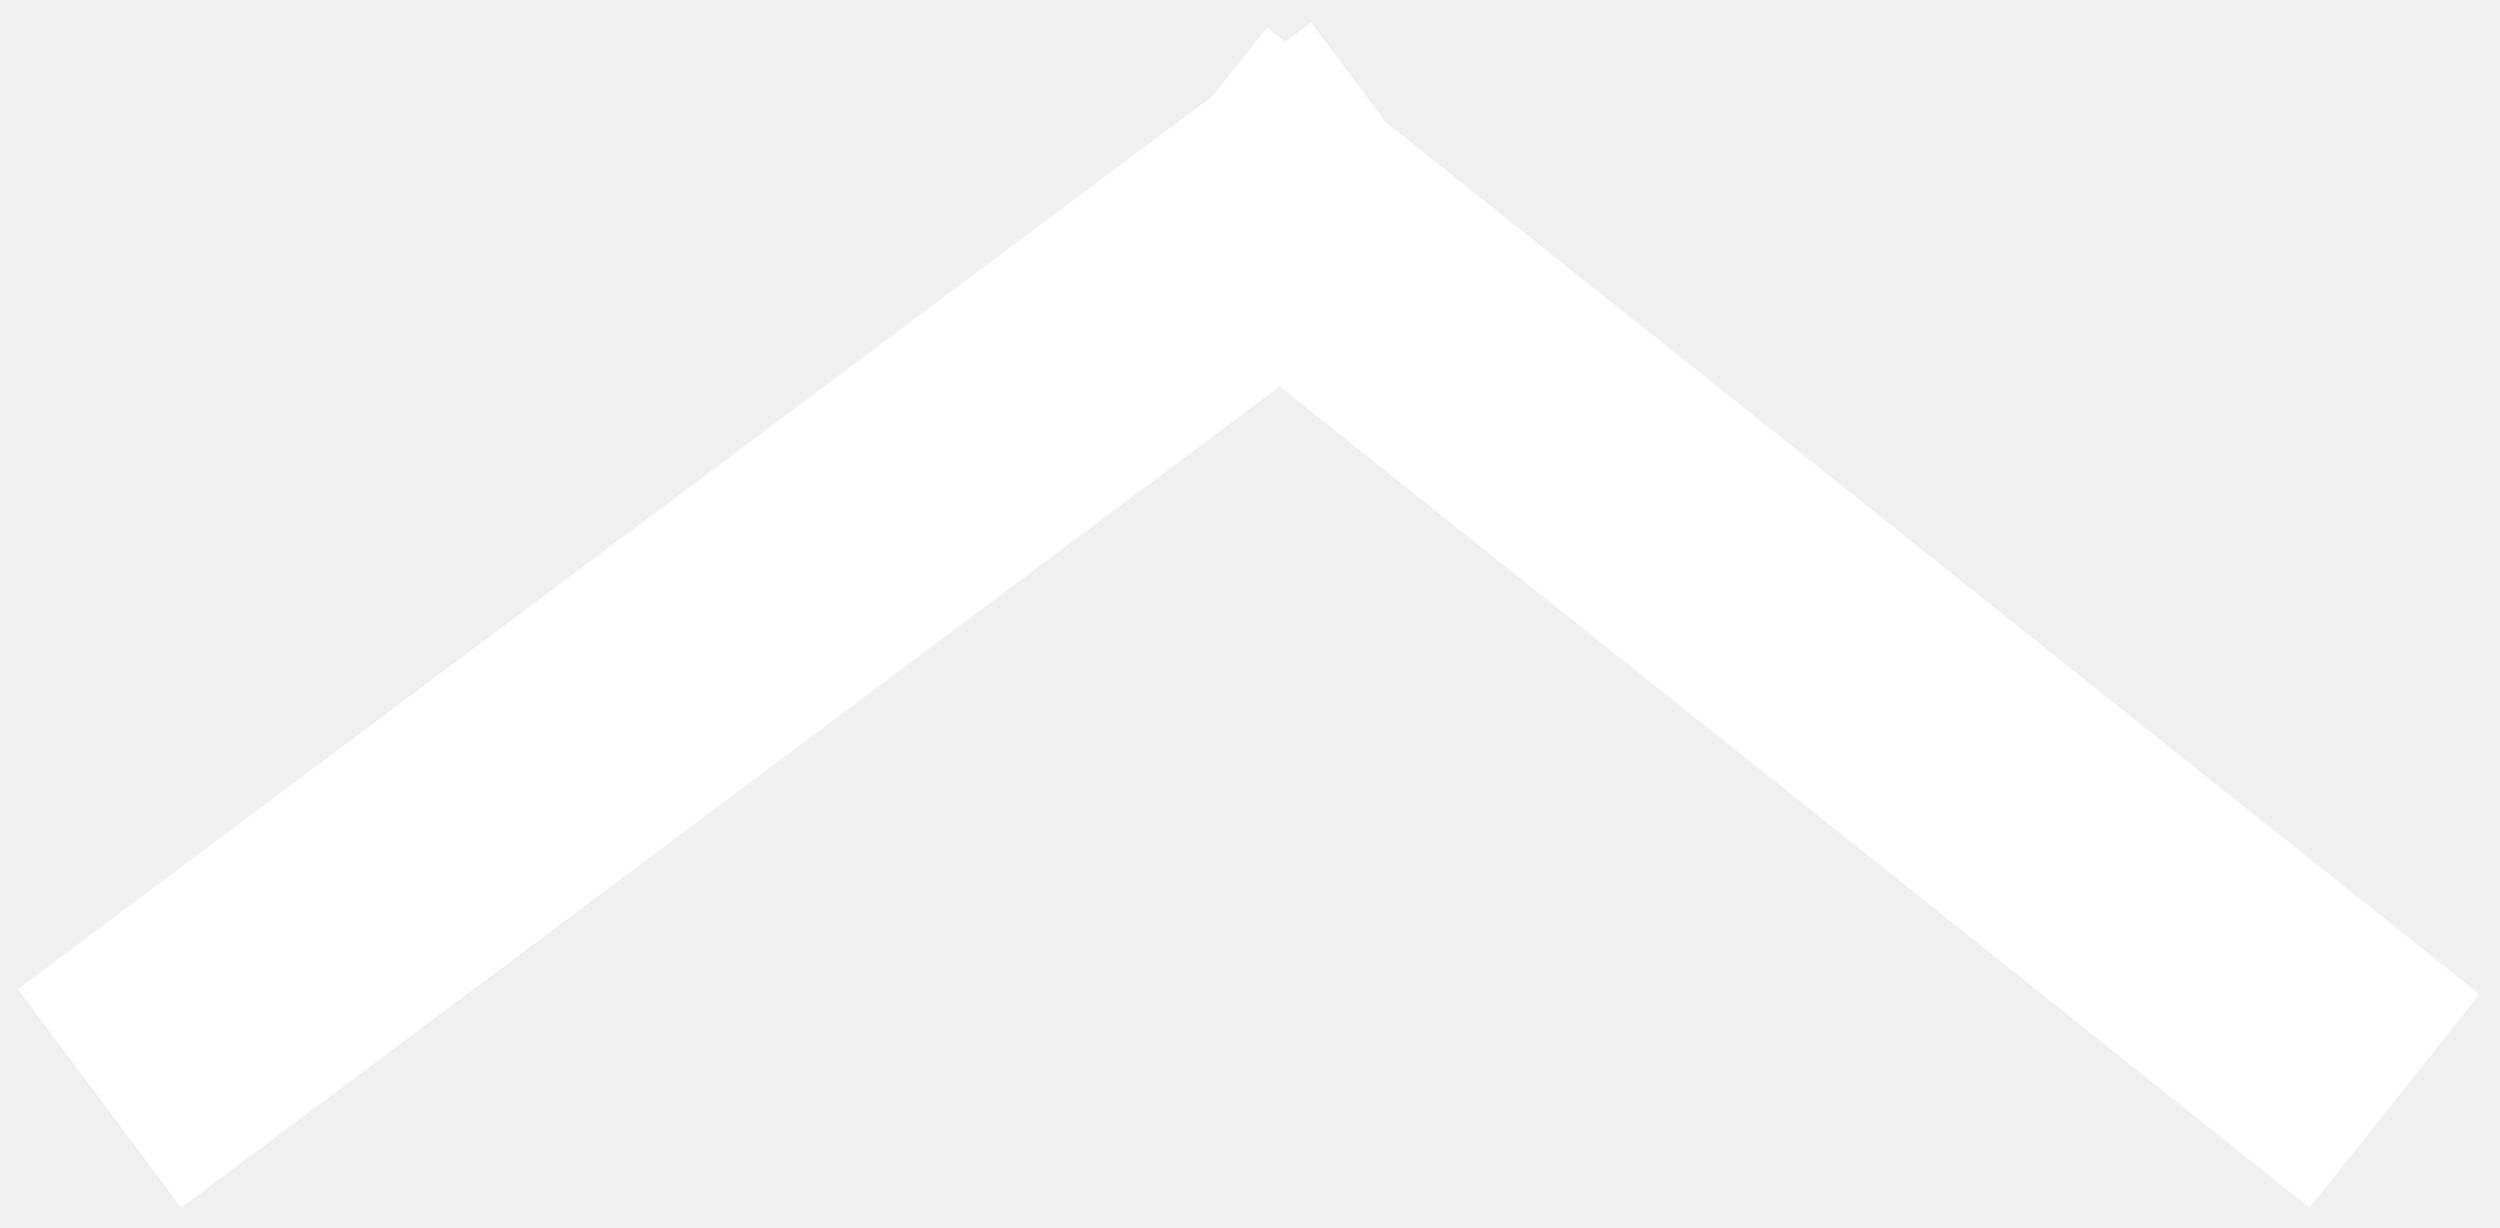
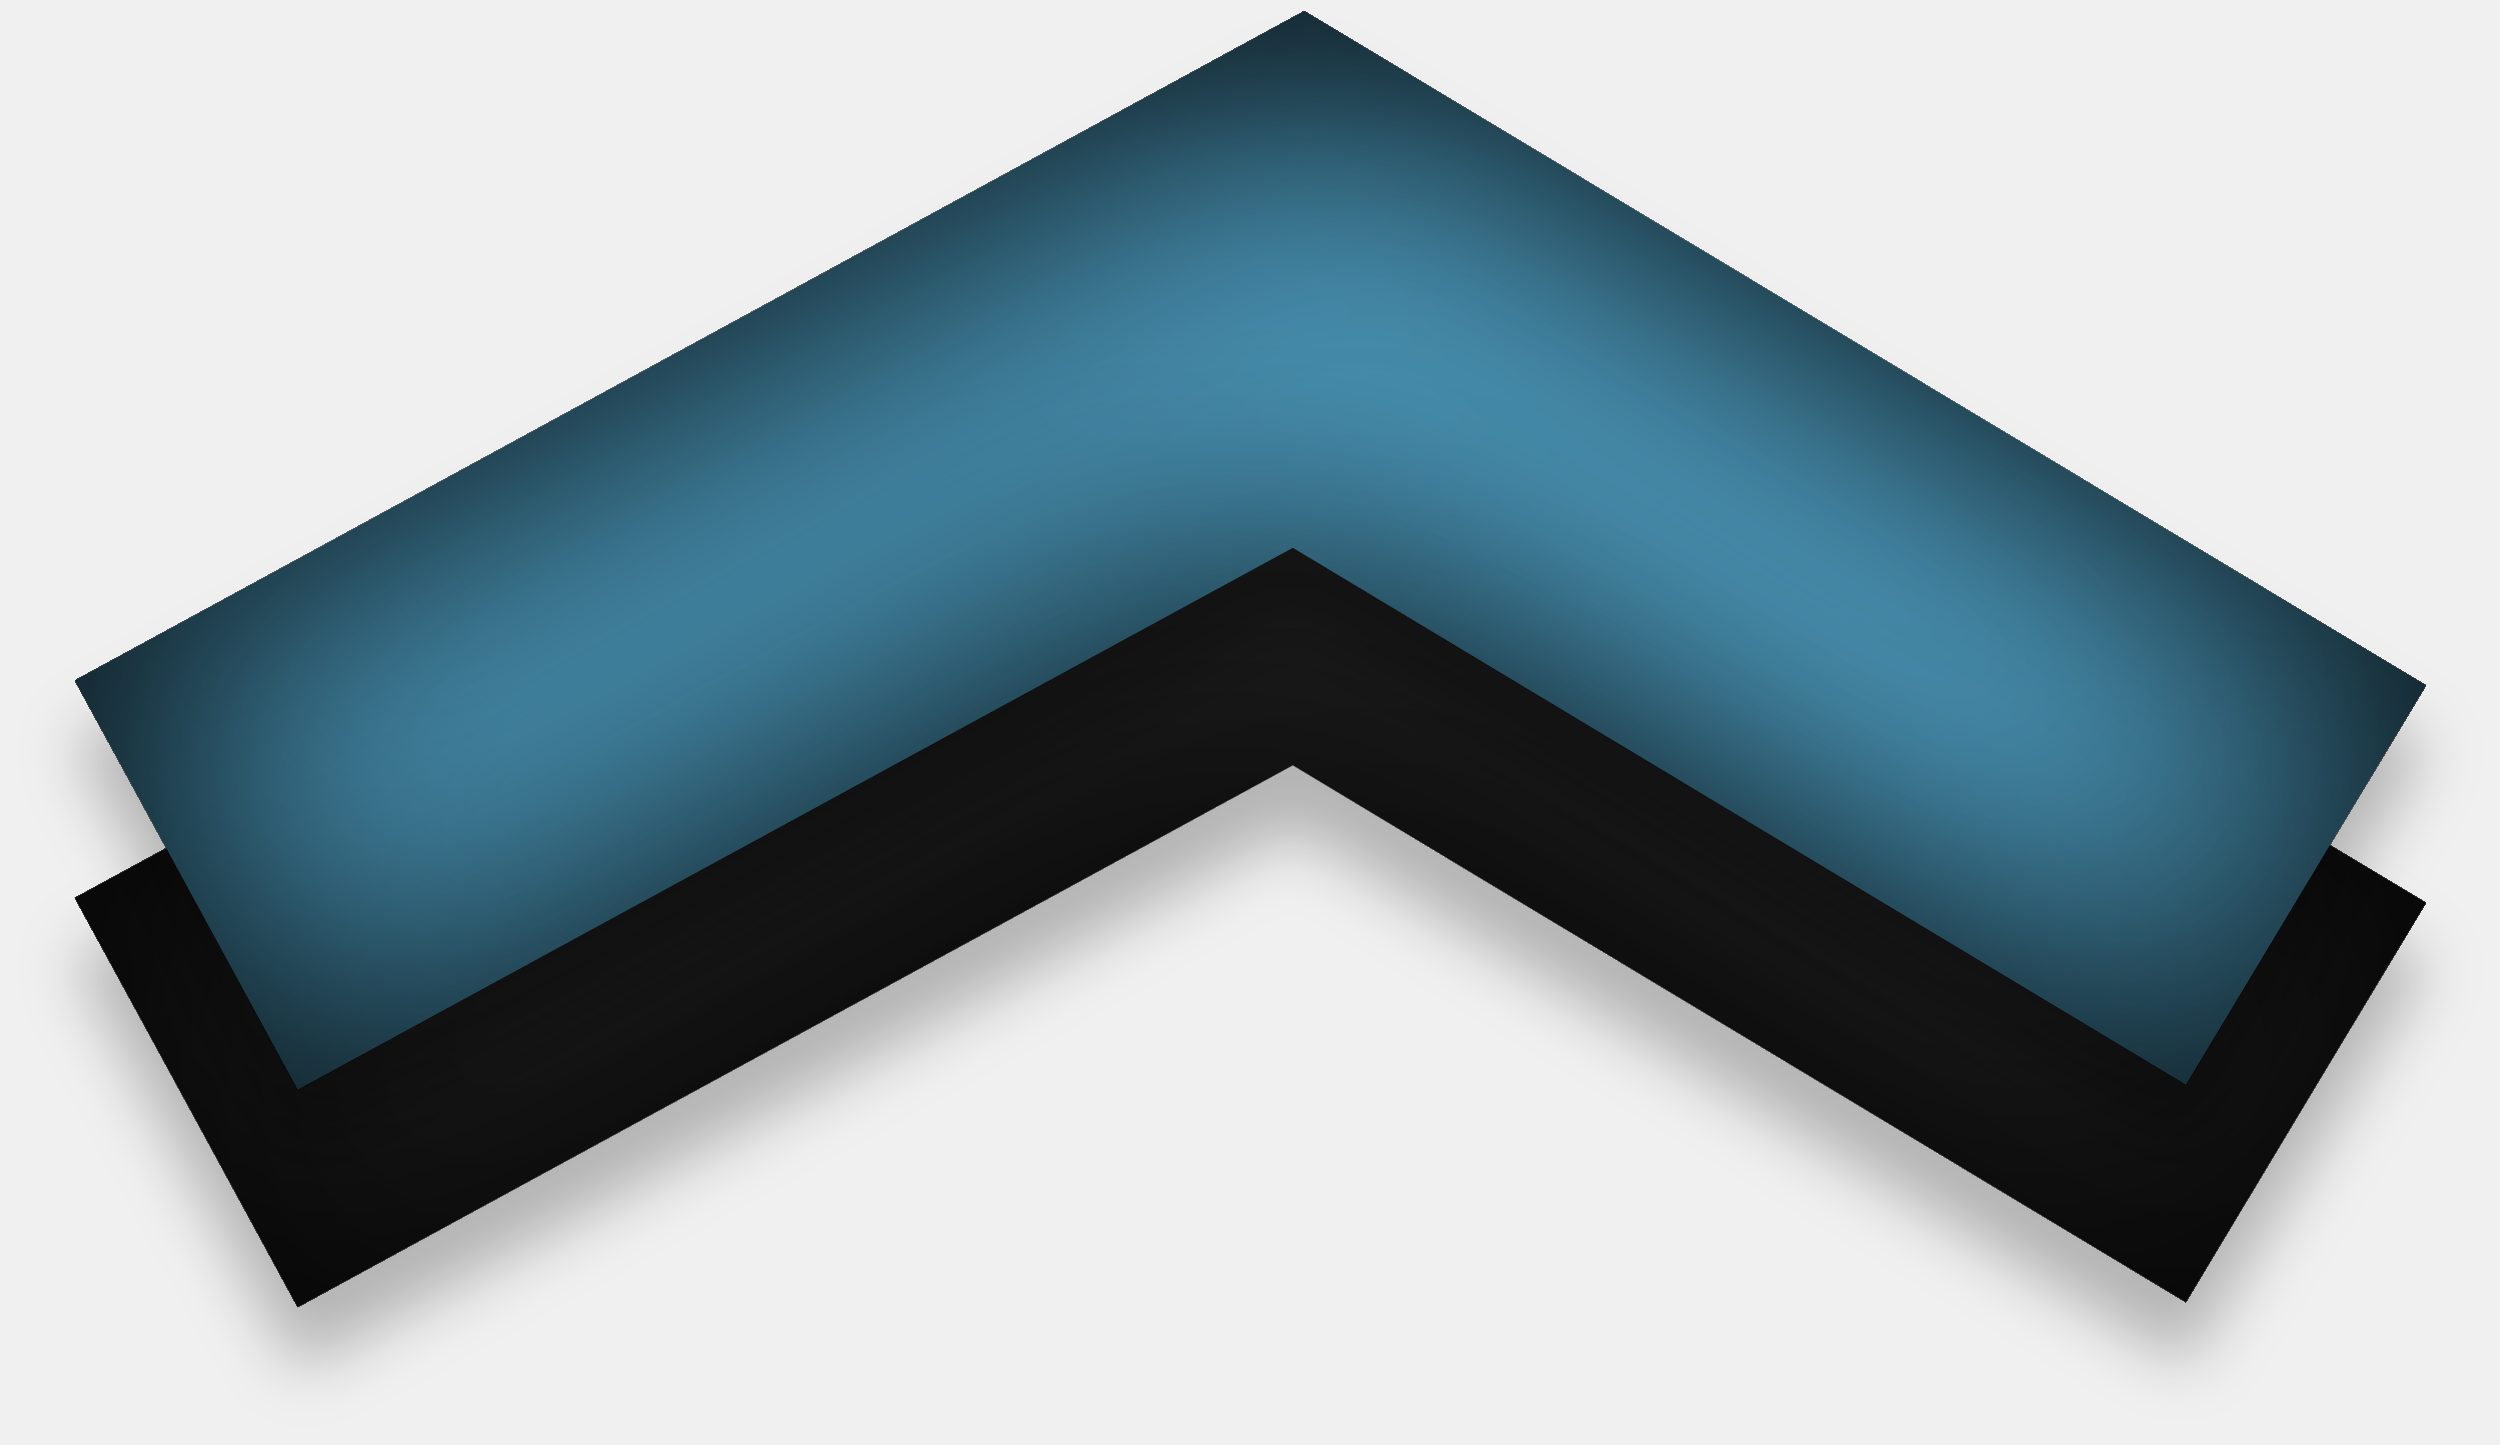
- <svg xmlns="http://www.w3.org/2000/svg" width="110" height="54" viewBox="0 0 110 54" fill="none">
-   <line x1="4.382" y1="48.329" x2="61.279" y2="5.795" stroke="white" stroke-width="12" />
-   <line x1="52.017" y1="5.909" x2="105.358" y2="48.443" stroke="white" stroke-width="12" />
+ <svg xmlns="http://www.w3.org/2000/svg" width="161" height="93" viewBox="0 0 161 93" fill="none">
+   <rect x="140" y="44" width="16" height="14" />
+   <rect x="5" y="44" width="16" height="14" />
+   <g filter="url(#filter0_dii_0_10599)">
+     <path d="M12 71L83.627 32L148.5 71" stroke="#1D1D1D" stroke-width="30" />
+   </g>
+   <g filter="url(#filter1_dii_0_10599)">
+     <path d="M12 57L83.627 18L148.5 57" stroke="#4D9BBE" stroke-width="30" />
+   </g>
+   <defs>
+     <filter id="filter0_dii_0_10599" x="0.827" y="10.72" width="159.401" height="81.454" filterUnits="userSpaceOnUse" color-interpolation-filters="sRGB">
+       <feFlood flood-opacity="0" result="BackgroundImageFix" />
+       <feColorMatrix in="SourceAlpha" type="matrix" values="0 0 0 0 0 0 0 0 0 0 0 0 0 0 0 0 0 0 127 0" result="hardAlpha" />
+       <feOffset dy="4" />
+       <feGaussianBlur stdDeviation="2" />
+       <feComposite in2="hardAlpha" operator="out" />
+       <feColorMatrix type="matrix" values="0 0 0 0 0 0 0 0 0 0 0 0 0 0 0 0 0 0 0.25 0" />
+       <feBlend mode="normal" in2="BackgroundImageFix" result="effect1_dropShadow_0_10599" />
+       <feBlend mode="normal" in="SourceGraphic" in2="effect1_dropShadow_0_10599" result="shape" />
+       <feColorMatrix in="SourceAlpha" type="matrix" values="0 0 0 0 0 0 0 0 0 0 0 0 0 0 0 0 0 0 127 0" result="hardAlpha" />
+       <feOffset dx="-4" dy="-4" />
+       <feGaussianBlur stdDeviation="11" />
+       <feComposite in2="hardAlpha" operator="arithmetic" k2="-1" k3="1" />
+       <feColorMatrix type="matrix" values="0 0 0 0 0 0 0 0 0 0 0 0 0 0 0 0 0 0 0.6 0" />
+       <feBlend mode="normal" in2="shape" result="effect2_innerShadow_0_10599" />
+       <feColorMatrix in="SourceAlpha" type="matrix" values="0 0 0 0 0 0 0 0 0 0 0 0 0 0 0 0 0 0 127 0" result="hardAlpha" />
+       <feOffset dx="4" dy="4" />
+       <feGaussianBlur stdDeviation="9" />
+       <feComposite in2="hardAlpha" operator="arithmetic" k2="-1" k3="1" />
+       <feColorMatrix type="matrix" values="0 0 0 0 0 0 0 0 0 0 0 0 0 0 0 0 0 0 0.6 0" />
+       <feBlend mode="normal" in2="effect2_innerShadow_0_10599" result="effect3_innerShadow_0_10599" />
+     </filter>
+     <filter id="filter1_dii_0_10599" x="0.827" y="-3.28" width="159.401" height="81.454" filterUnits="userSpaceOnUse" color-interpolation-filters="sRGB">
+       <feFlood flood-opacity="0" result="BackgroundImageFix" />
+       <feColorMatrix in="SourceAlpha" type="matrix" values="0 0 0 0 0 0 0 0 0 0 0 0 0 0 0 0 0 0 127 0" result="hardAlpha" />
+       <feOffset dy="4" />
+       <feGaussianBlur stdDeviation="2" />
+       <feComposite in2="hardAlpha" operator="out" />
+       <feColorMatrix type="matrix" values="0 0 0 0 0 0 0 0 0 0 0 0 0 0 0 0 0 0 0.25 0" />
+       <feBlend mode="normal" in2="BackgroundImageFix" result="effect1_dropShadow_0_10599" />
+       <feBlend mode="normal" in="SourceGraphic" in2="effect1_dropShadow_0_10599" result="shape" />
+       <feColorMatrix in="SourceAlpha" type="matrix" values="0 0 0 0 0 0 0 0 0 0 0 0 0 0 0 0 0 0 127 0" result="hardAlpha" />
+       <feOffset dx="-4" dy="-4" />
+       <feGaussianBlur stdDeviation="11" />
+       <feComposite in2="hardAlpha" operator="arithmetic" k2="-1" k3="1" />
+       <feColorMatrix type="matrix" values="0 0 0 0 0 0 0 0 0 0 0 0 0 0 0 0 0 0 0.6 0" />
+       <feBlend mode="normal" in2="shape" result="effect2_innerShadow_0_10599" />
+       <feColorMatrix in="SourceAlpha" type="matrix" values="0 0 0 0 0 0 0 0 0 0 0 0 0 0 0 0 0 0 127 0" result="hardAlpha" />
+       <feOffset dx="4" dy="4" />
+       <feGaussianBlur stdDeviation="9" />
+       <feComposite in2="hardAlpha" operator="arithmetic" k2="-1" k3="1" />
+       <feColorMatrix type="matrix" values="0 0 0 0 0 0 0 0 0 0 0 0 0 0 0 0 0 0 0.6 0" />
+       <feBlend mode="normal" in2="effect2_innerShadow_0_10599" result="effect3_innerShadow_0_10599" />
+     </filter>
+   </defs>
</svg>
